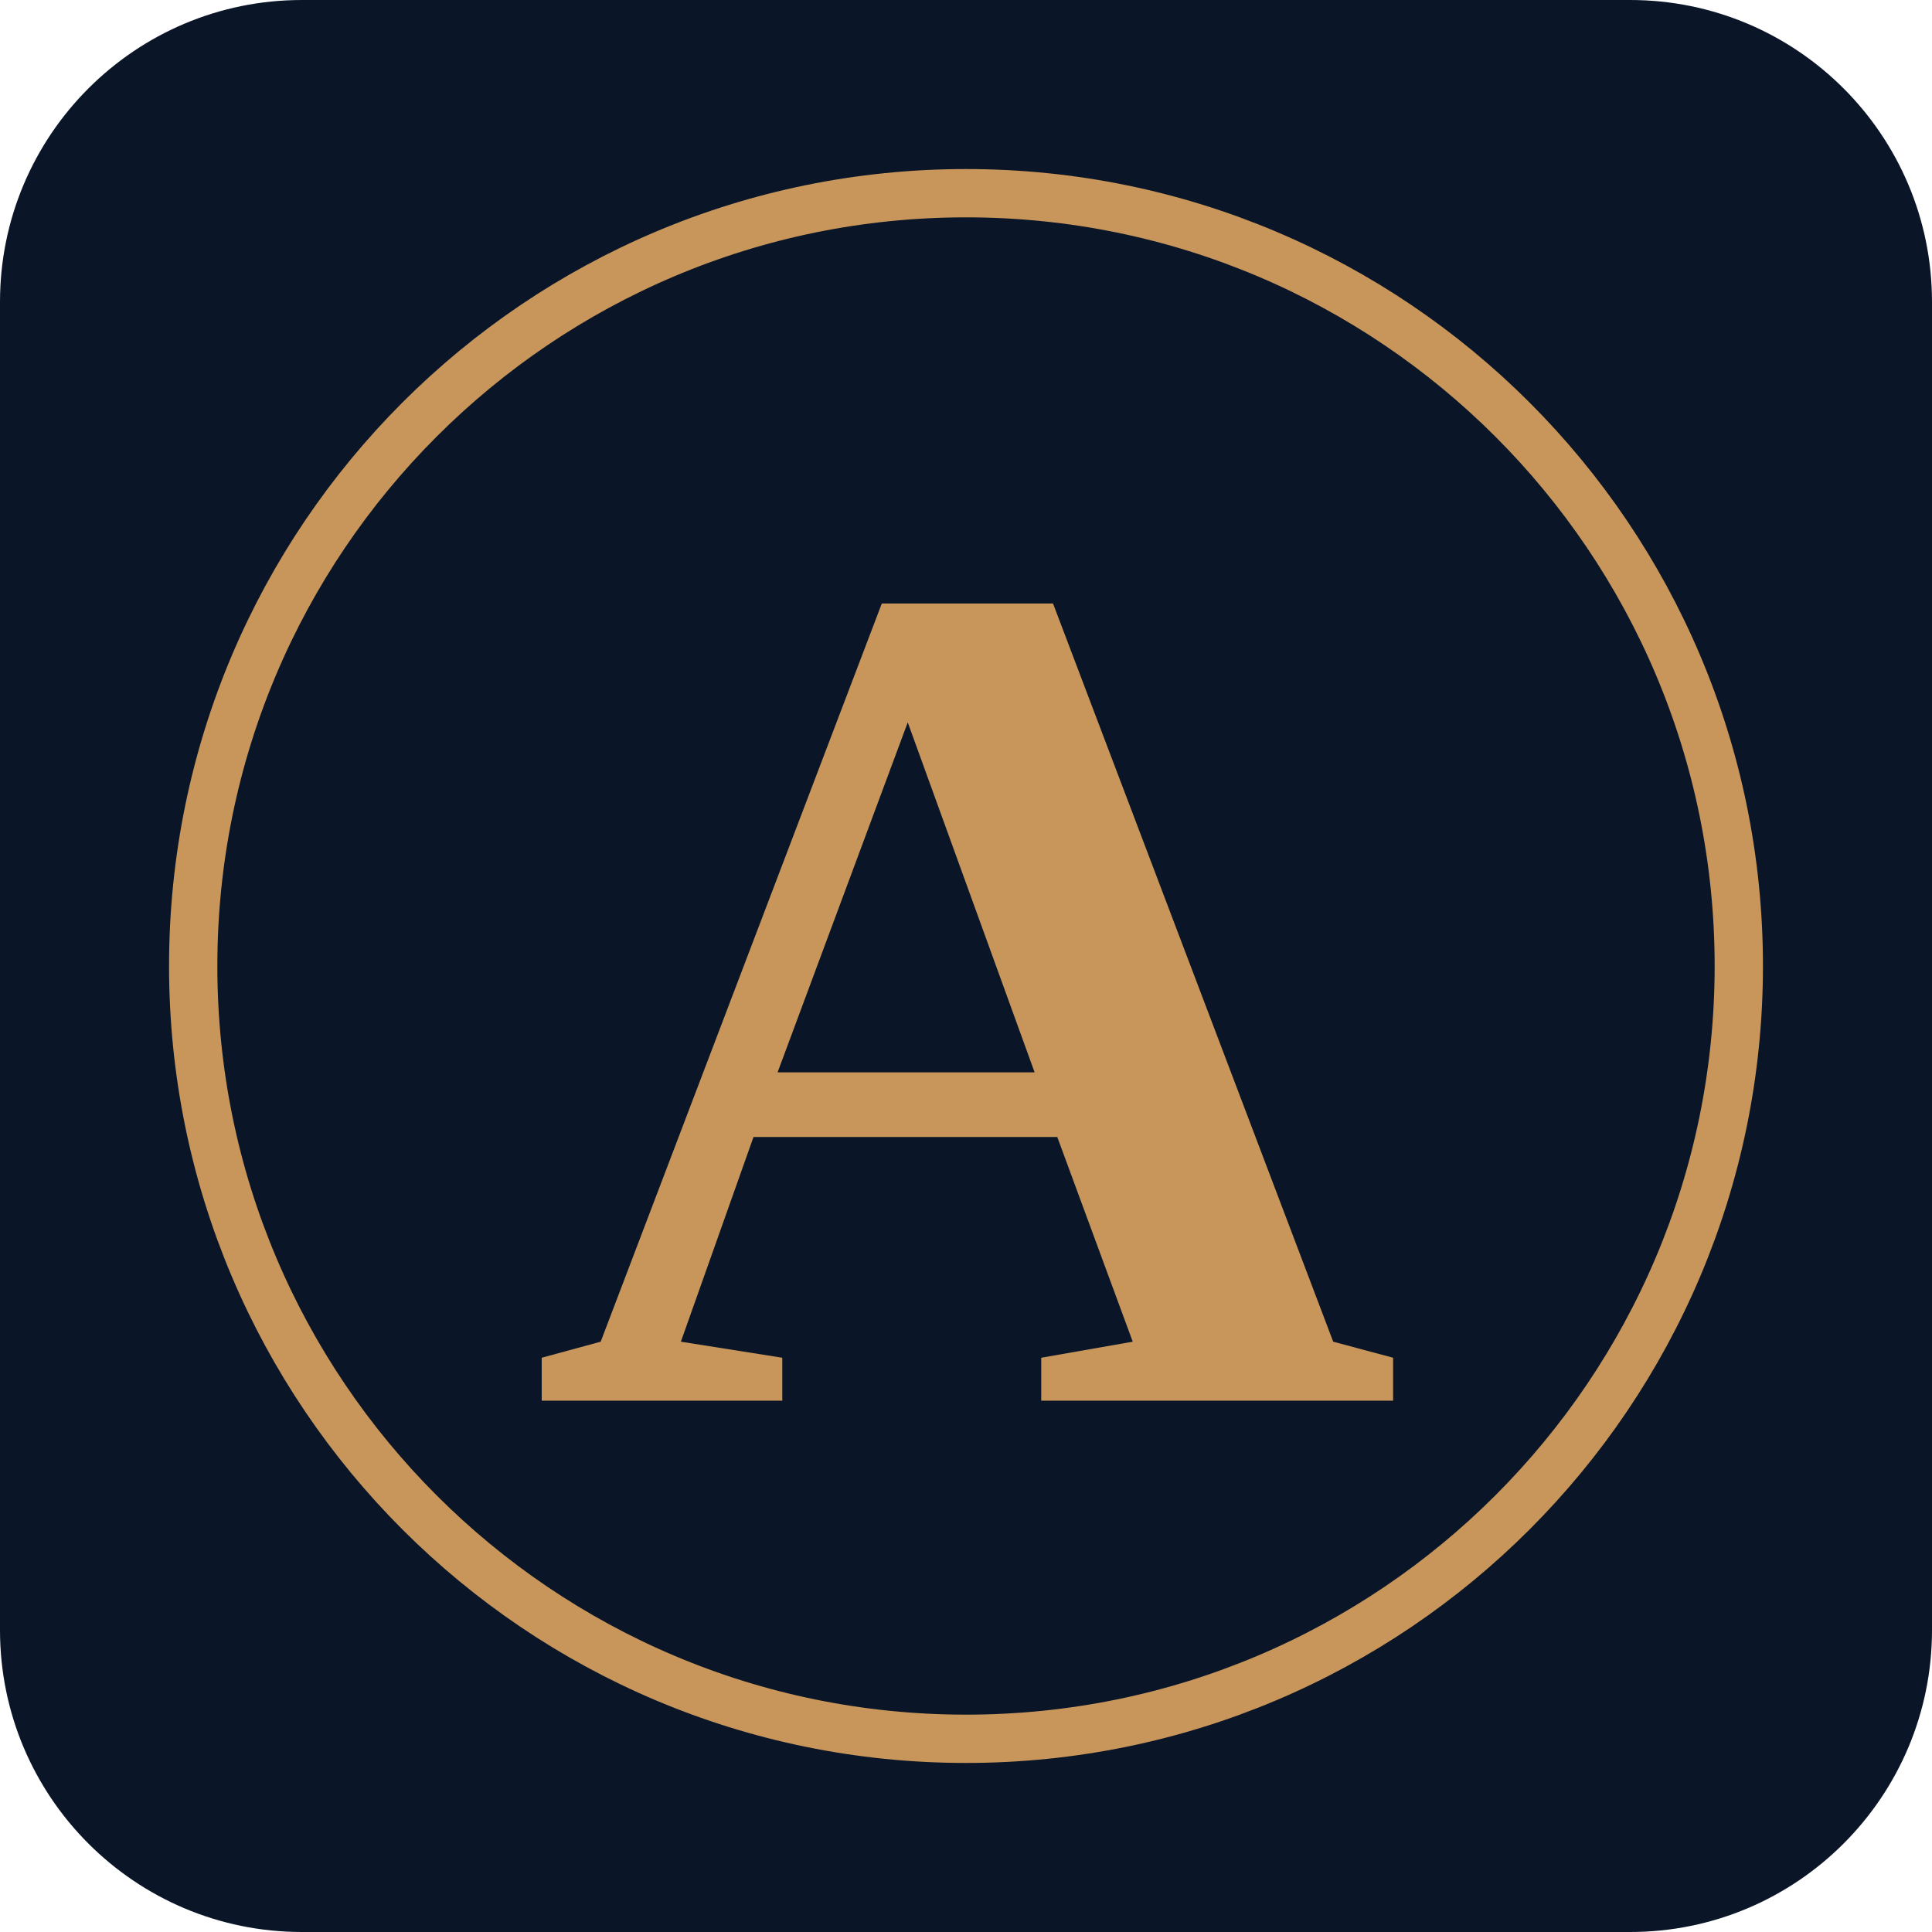
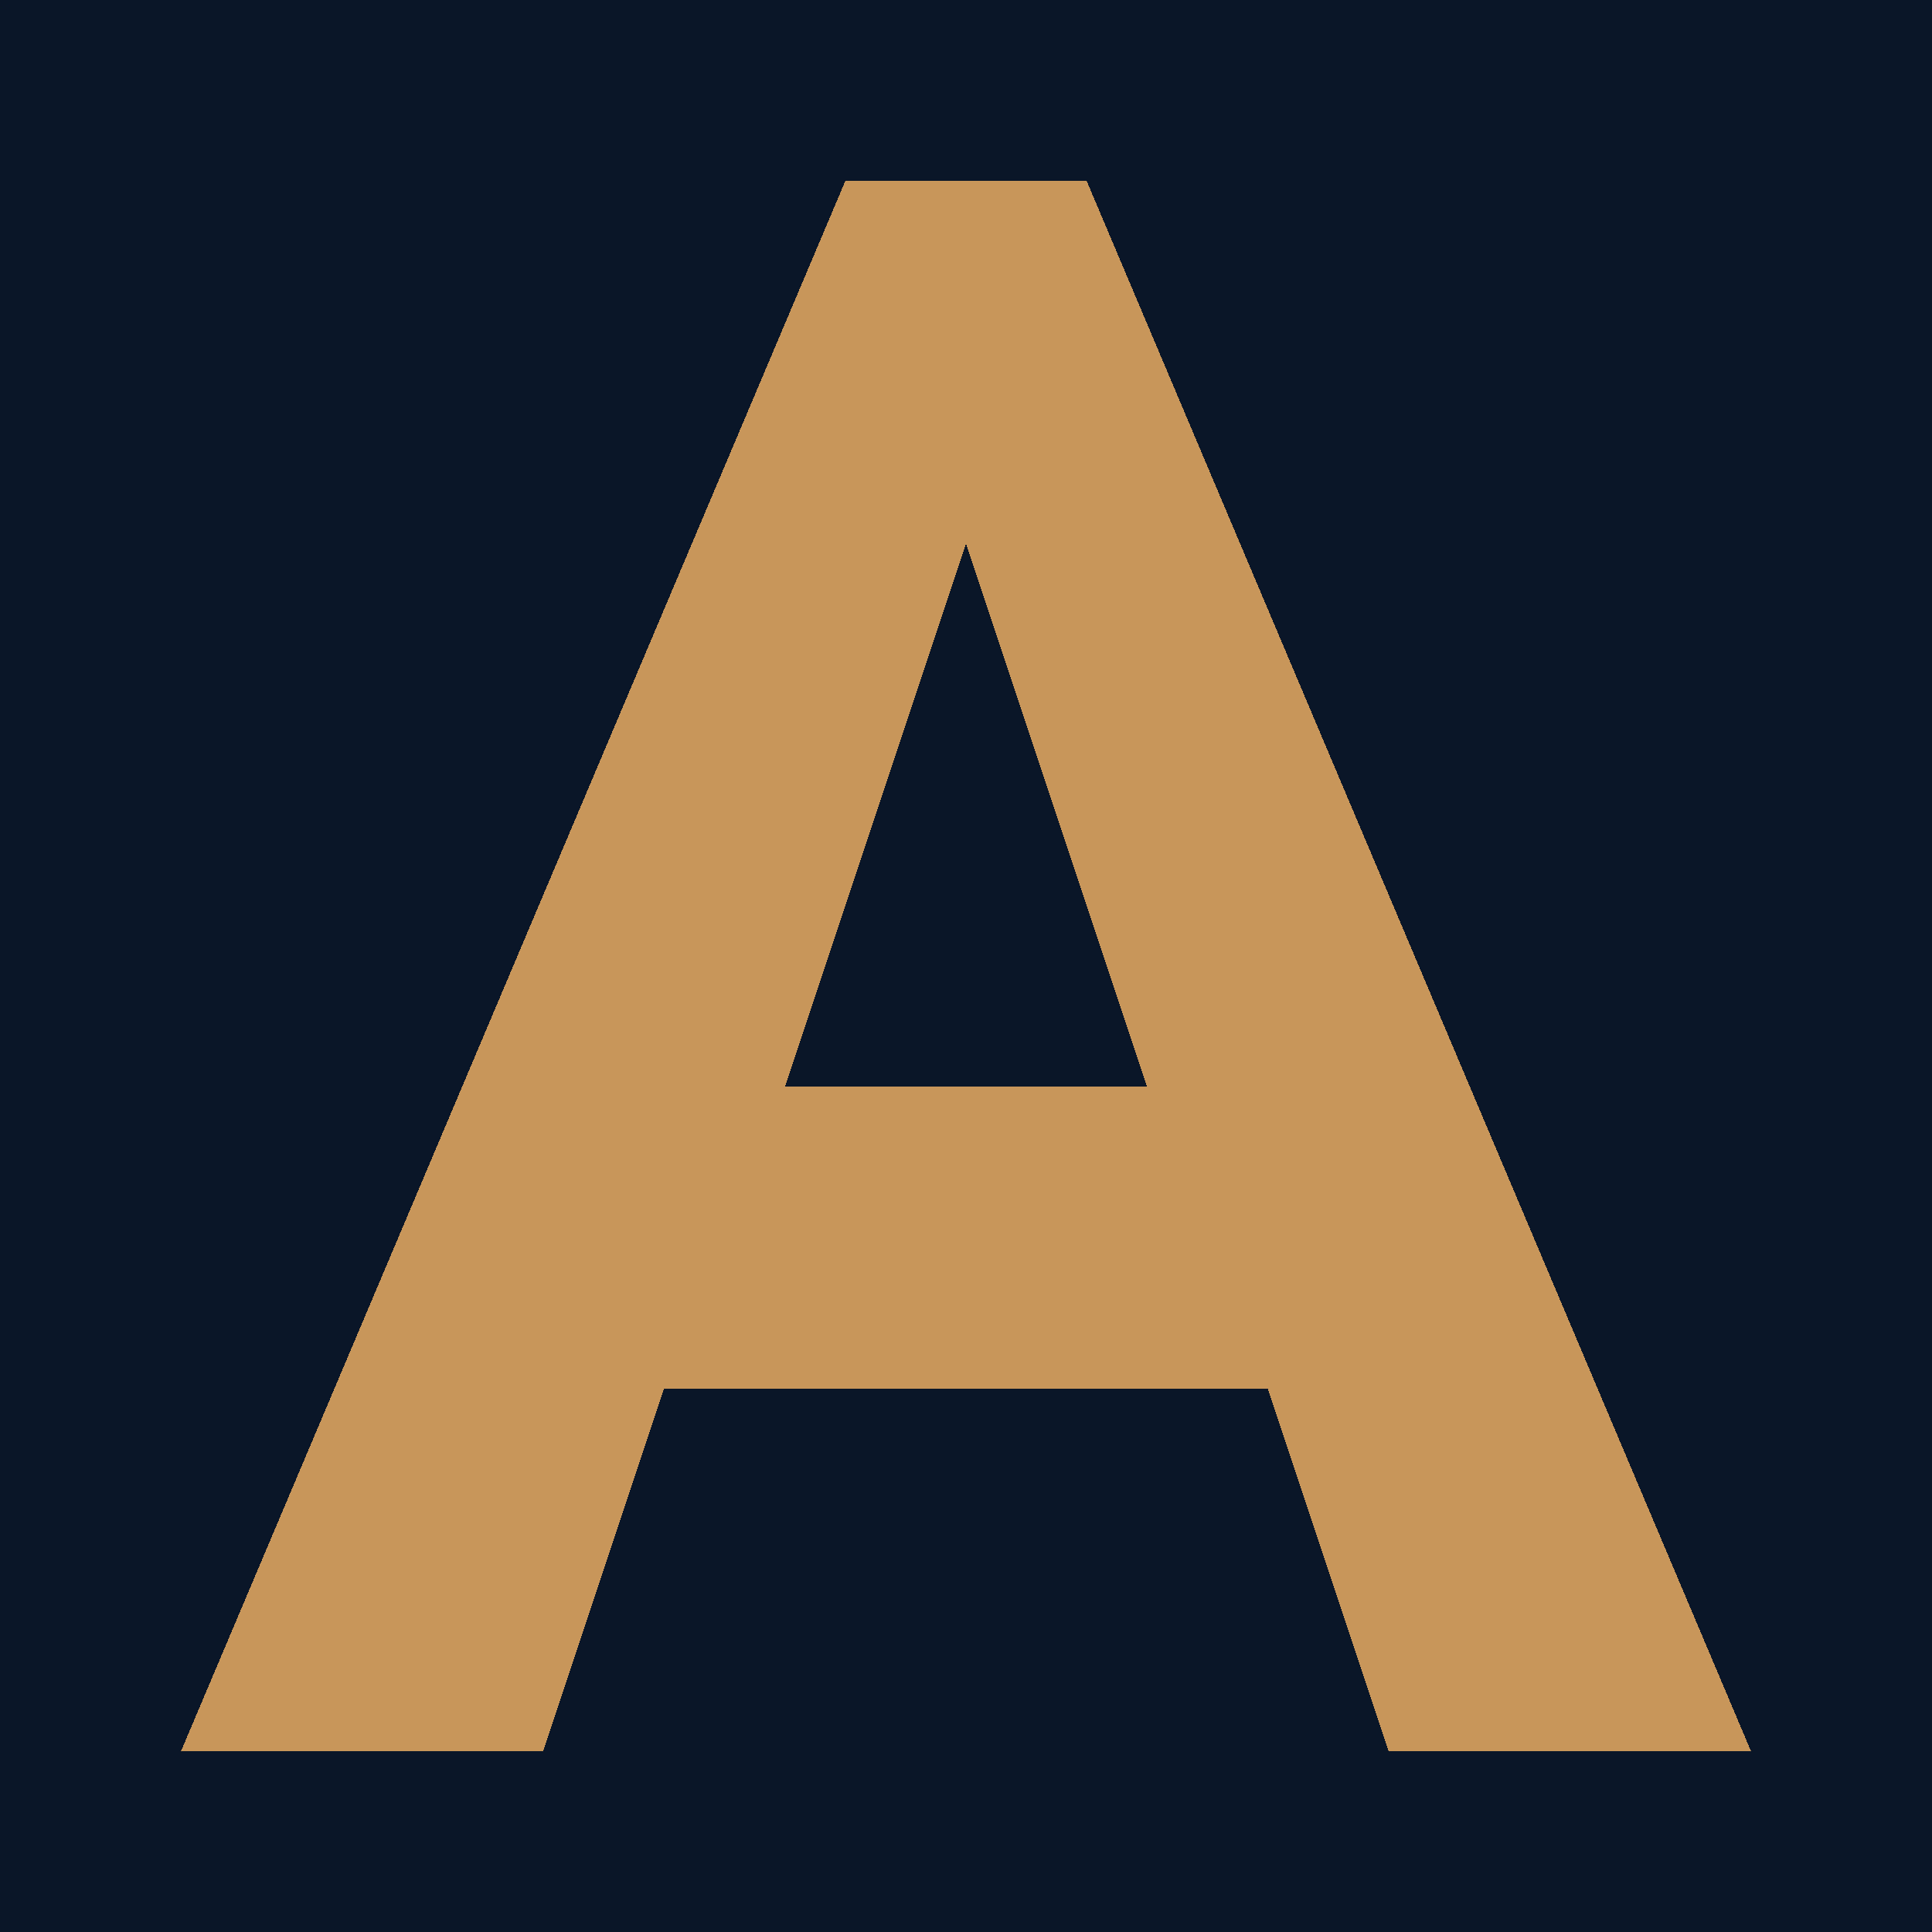
- <svg xmlns="http://www.w3.org/2000/svg" viewBox="0 0 64 64" role="img" aria-label="Anne Wolter">
-   <rect width="64" height="64" rx="10" fill="#0A1628" />
-   <circle cx="32" cy="32" r="25.6" fill="none" stroke="#C8965A" stroke-width="1.6" />
-   <text x="50%" y="50%" dy="0.36em" text-anchor="middle" font-family="'Cormorant Garamond', 'Times New Roman', Georgia, serif" font-weight="600" font-size="40" fill="#C8965A" letter-spacing="-1">A</text>
+ <svg xmlns="http://www.w3.org/2000/svg" viewBox="0 0 32 32" shape-rendering="crispEdges">
+   <rect width="32" height="32" fill="#0A1628" />
+   <path fill="#C8965A" fill-rule="evenodd" d="M14,3 H18 L29,29 H23 L21,23 H11 L9,29 H3 Z M16,9 L13,18 H19 Z" />
</svg>
